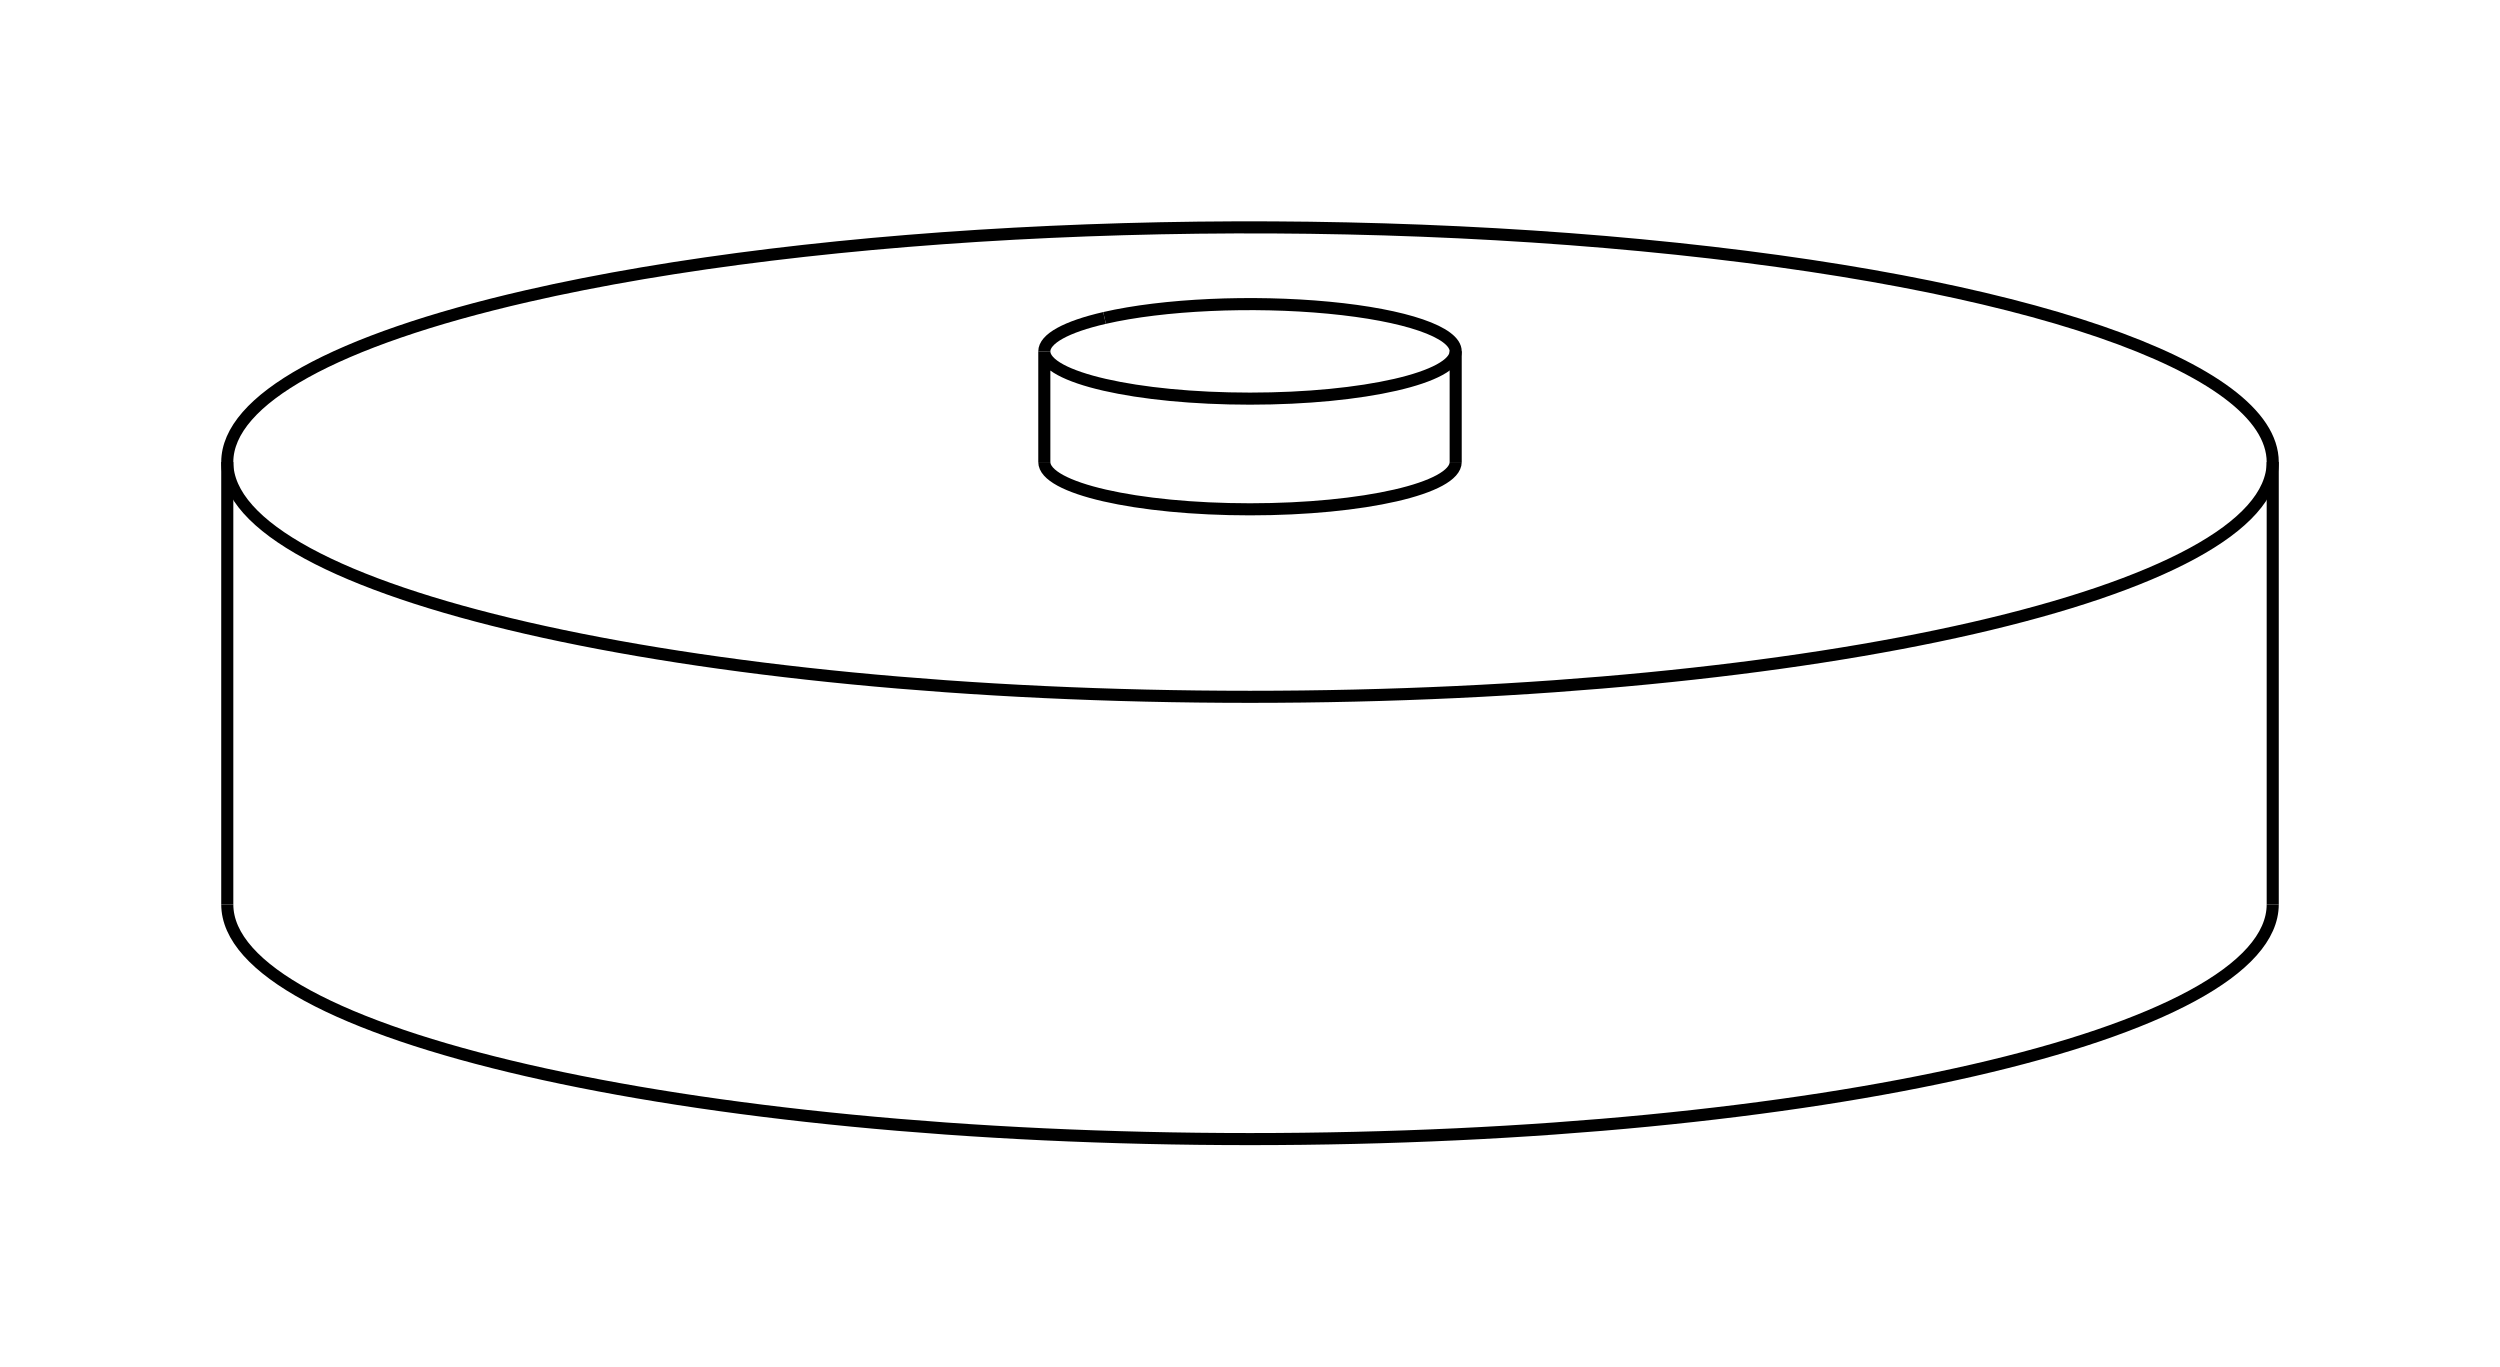
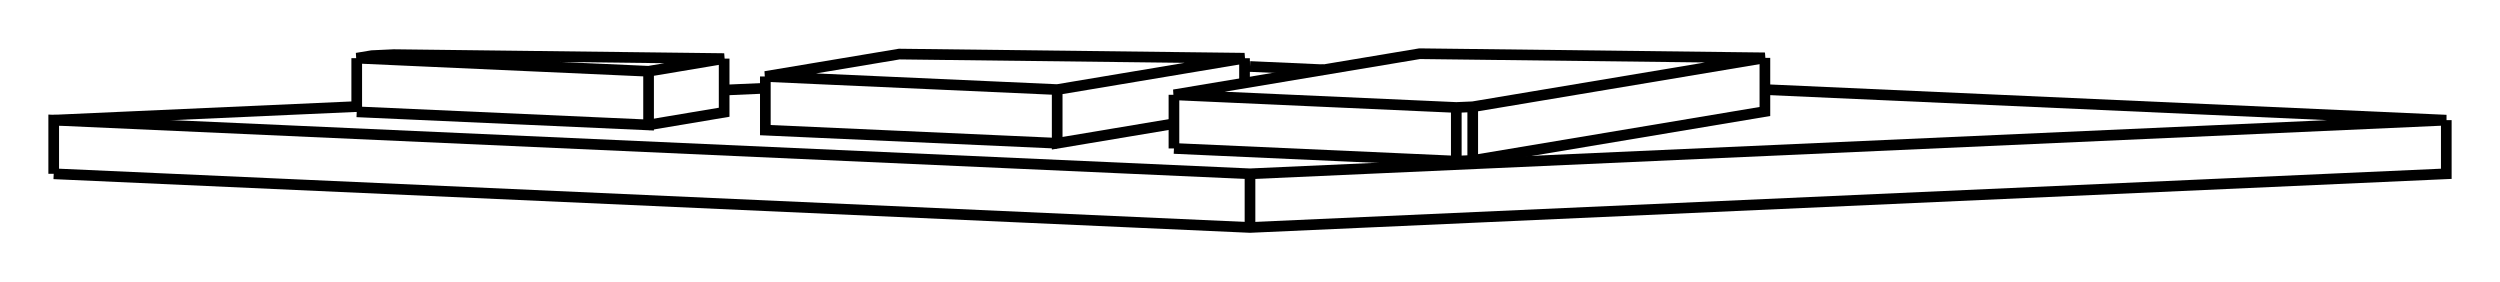
- <svg xmlns="http://www.w3.org/2000/svg" version="1.1" viewBox="-5.5 -3.006 11 6.012" fill="none" stroke="black" stroke-width="0.6%" vector-effect="non-scaling-stroke">
-   <path d="M -3.182 -1.703 A 4.5 1.033 360 0 1 4.5 -0.973 A 4.5 1.033 360 0 1 -4.5 -0.973 A 4.5 1.033 360 0 1 -3.182 -1.703 Z" />
-   <path d="M -4.5 0.973 A 4.5 1.033 180 0 0 4.5 0.973" />
-   <path d="M -0.905 -0.973 A 0.905 0.208 180 0 0 0.905 -0.973" />
-   <path d="M -0.64 -1.607 A 0.905 0.208 360 0 1 0.905 -1.46 L 0.905 -0.973" />
-   <path d="M 0.905 -1.46 A 0.905 0.208 360 0 1 -0.905 -1.46 L -0.905 -0.973" />
-   <path d="M -0.905 -1.46 A 0.905 0.208 360 0 1 -0.64 -1.607" />
-   <path d="M -4.5 -0.973 L -4.5 0.973" />
-   <path d="M 4.5 -0.973 L 4.5 0.973" />
+ <svg xmlns="http://www.w3.org/2000/svg" version="1.1" viewBox="-23.274 -2.237 46.548 5.235" fill="none" stroke="black" stroke-width="0.6%" vector-effect="non-scaling-stroke">
+   <path d="M -22.274 0.999 L -22.274 0 L 0 0.999 L 22.274 0 L 9.587 -0.569" />
+   <path d="M 0 1.998 L 0 0.999" />
+   <path d="M -22.274 0.999 L 0 1.998 L 22.274 0.999 L 22.274 0" />
+   <path d="M 0 -0.999 L -0.102 -0.994" />
+   <path d="M -9.024 -0.594 L -9.791 -0.56" />
+   <path d="M -16.632 -0.253 L -22.274 0" />
+   <path d="M 1.368 -0.938 L 0 -0.999" />
+   <path d="M -16.632 -0.155 L -11.198 0.089 L -11.198 -0.91 L -9.791 -1.146 L -15.941 -1.22 L -16.35 -1.201 L -16.632 -1.154 L -11.198 -0.91" />
+   <path d="M -11.198 0.089 L -9.791 -0.147 L -9.791 -1.146" />
+   <path d="M -1.416 0.066 L -3.59 0.43 L -3.59 -0.569 L -9.024 -0.813 L -6.531 -1.23 L -0.102 -1.153 L -3.59 -0.569" />
+   <path d="M -3.59 0.43 L -9.024 0.186 L -9.024 -0.813" />
+   <path d="M 3.841 0.763 L 4.147 0.75 L 4.147 -0.249 L 9.587 -1.16 L 3.159 -1.237 L -1.416 -0.472 L 3.841 -0.236 L 4.147 -0.249" />
+   <path d="M 4.147 0.75 L 9.587 -0.161 L 9.587 -1.16" />
+   <path d="M -1.416 0.527 L 3.841 0.763 L 3.841 -0.236" />
+   <path d="M -16.632 -0.155 L -16.632 -1.154" />
+   <path d="M -0.102 -0.691 L -0.102 -1.153" />
+   <path d="M -1.416 0.527 L -1.416 -0.472" />
</svg>
